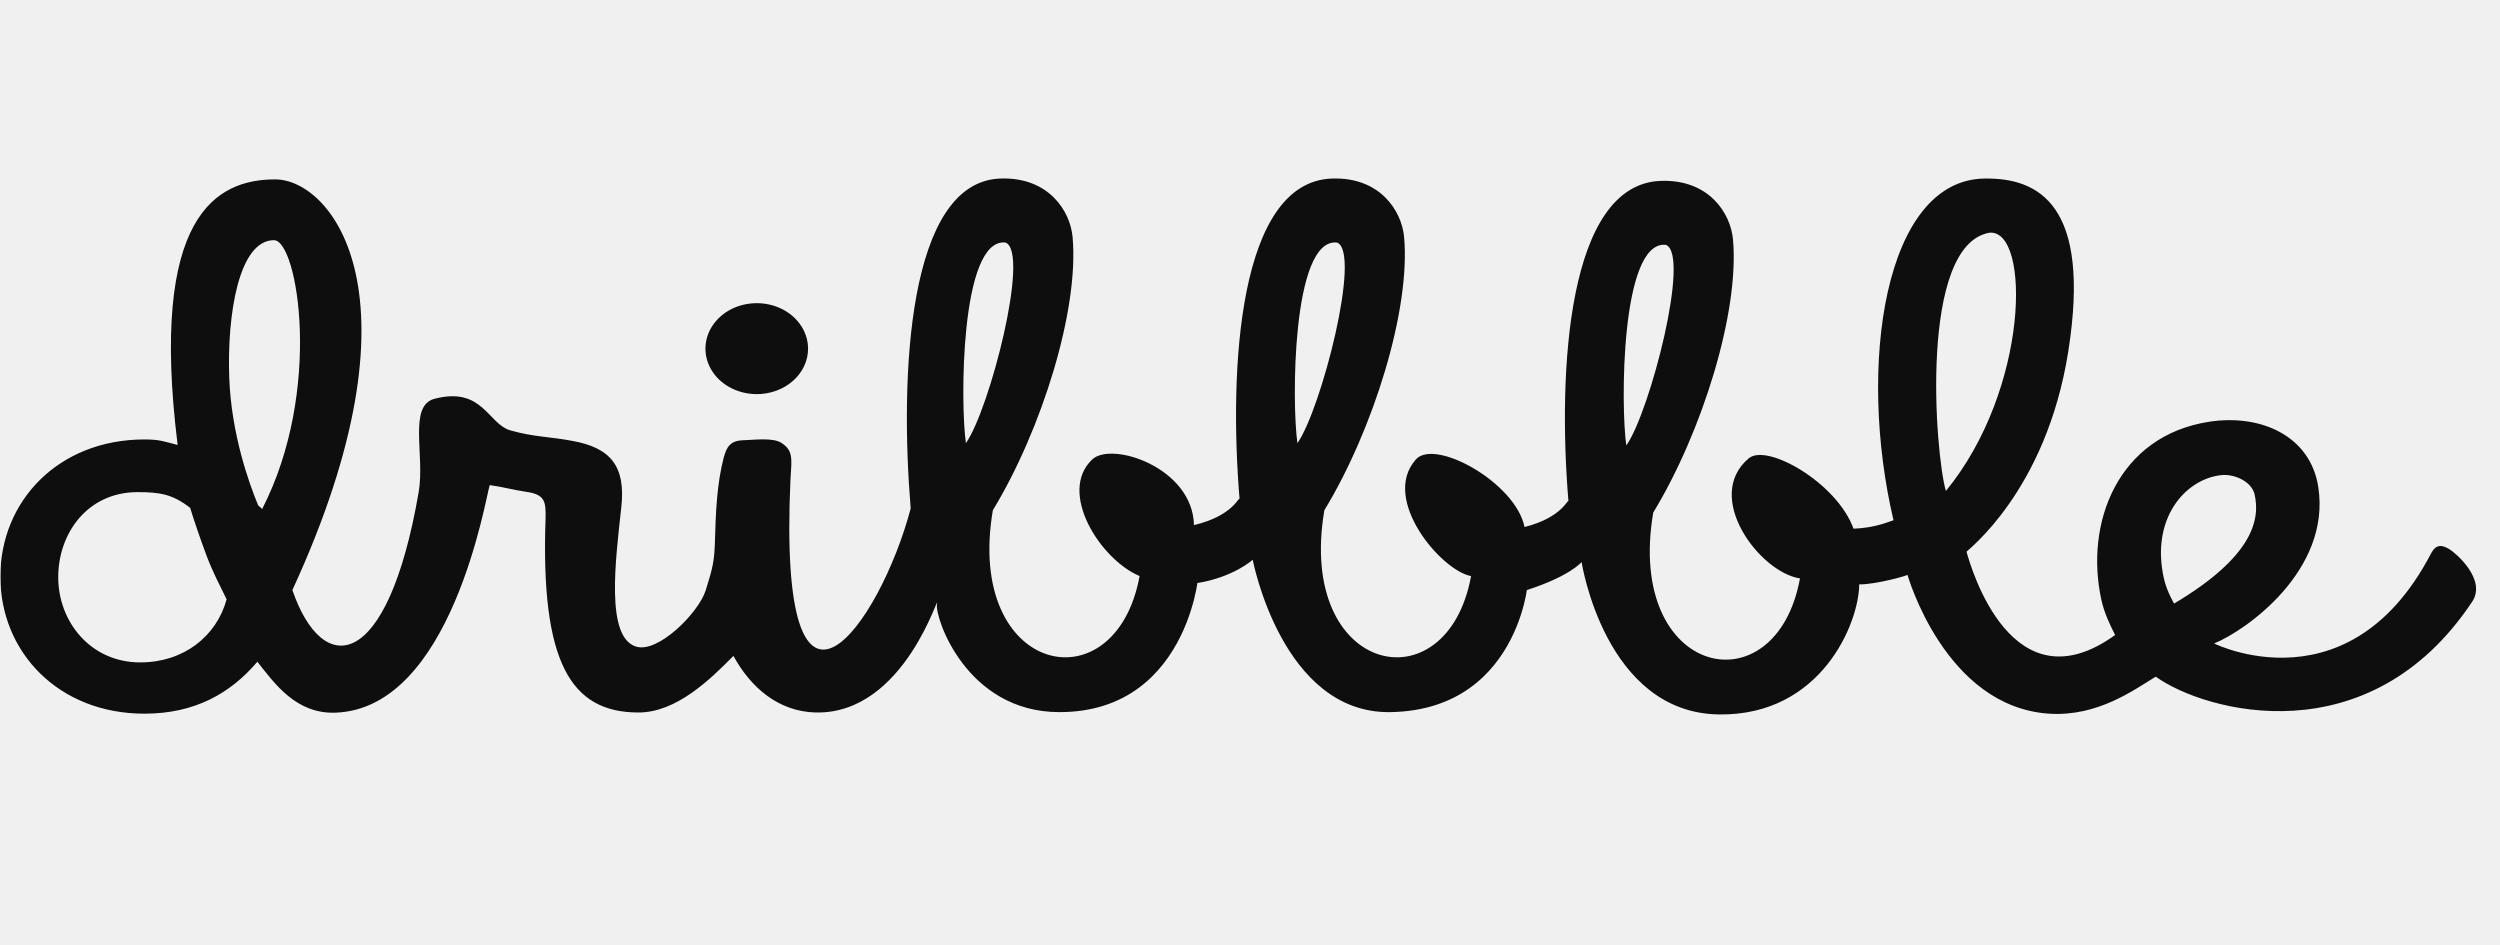
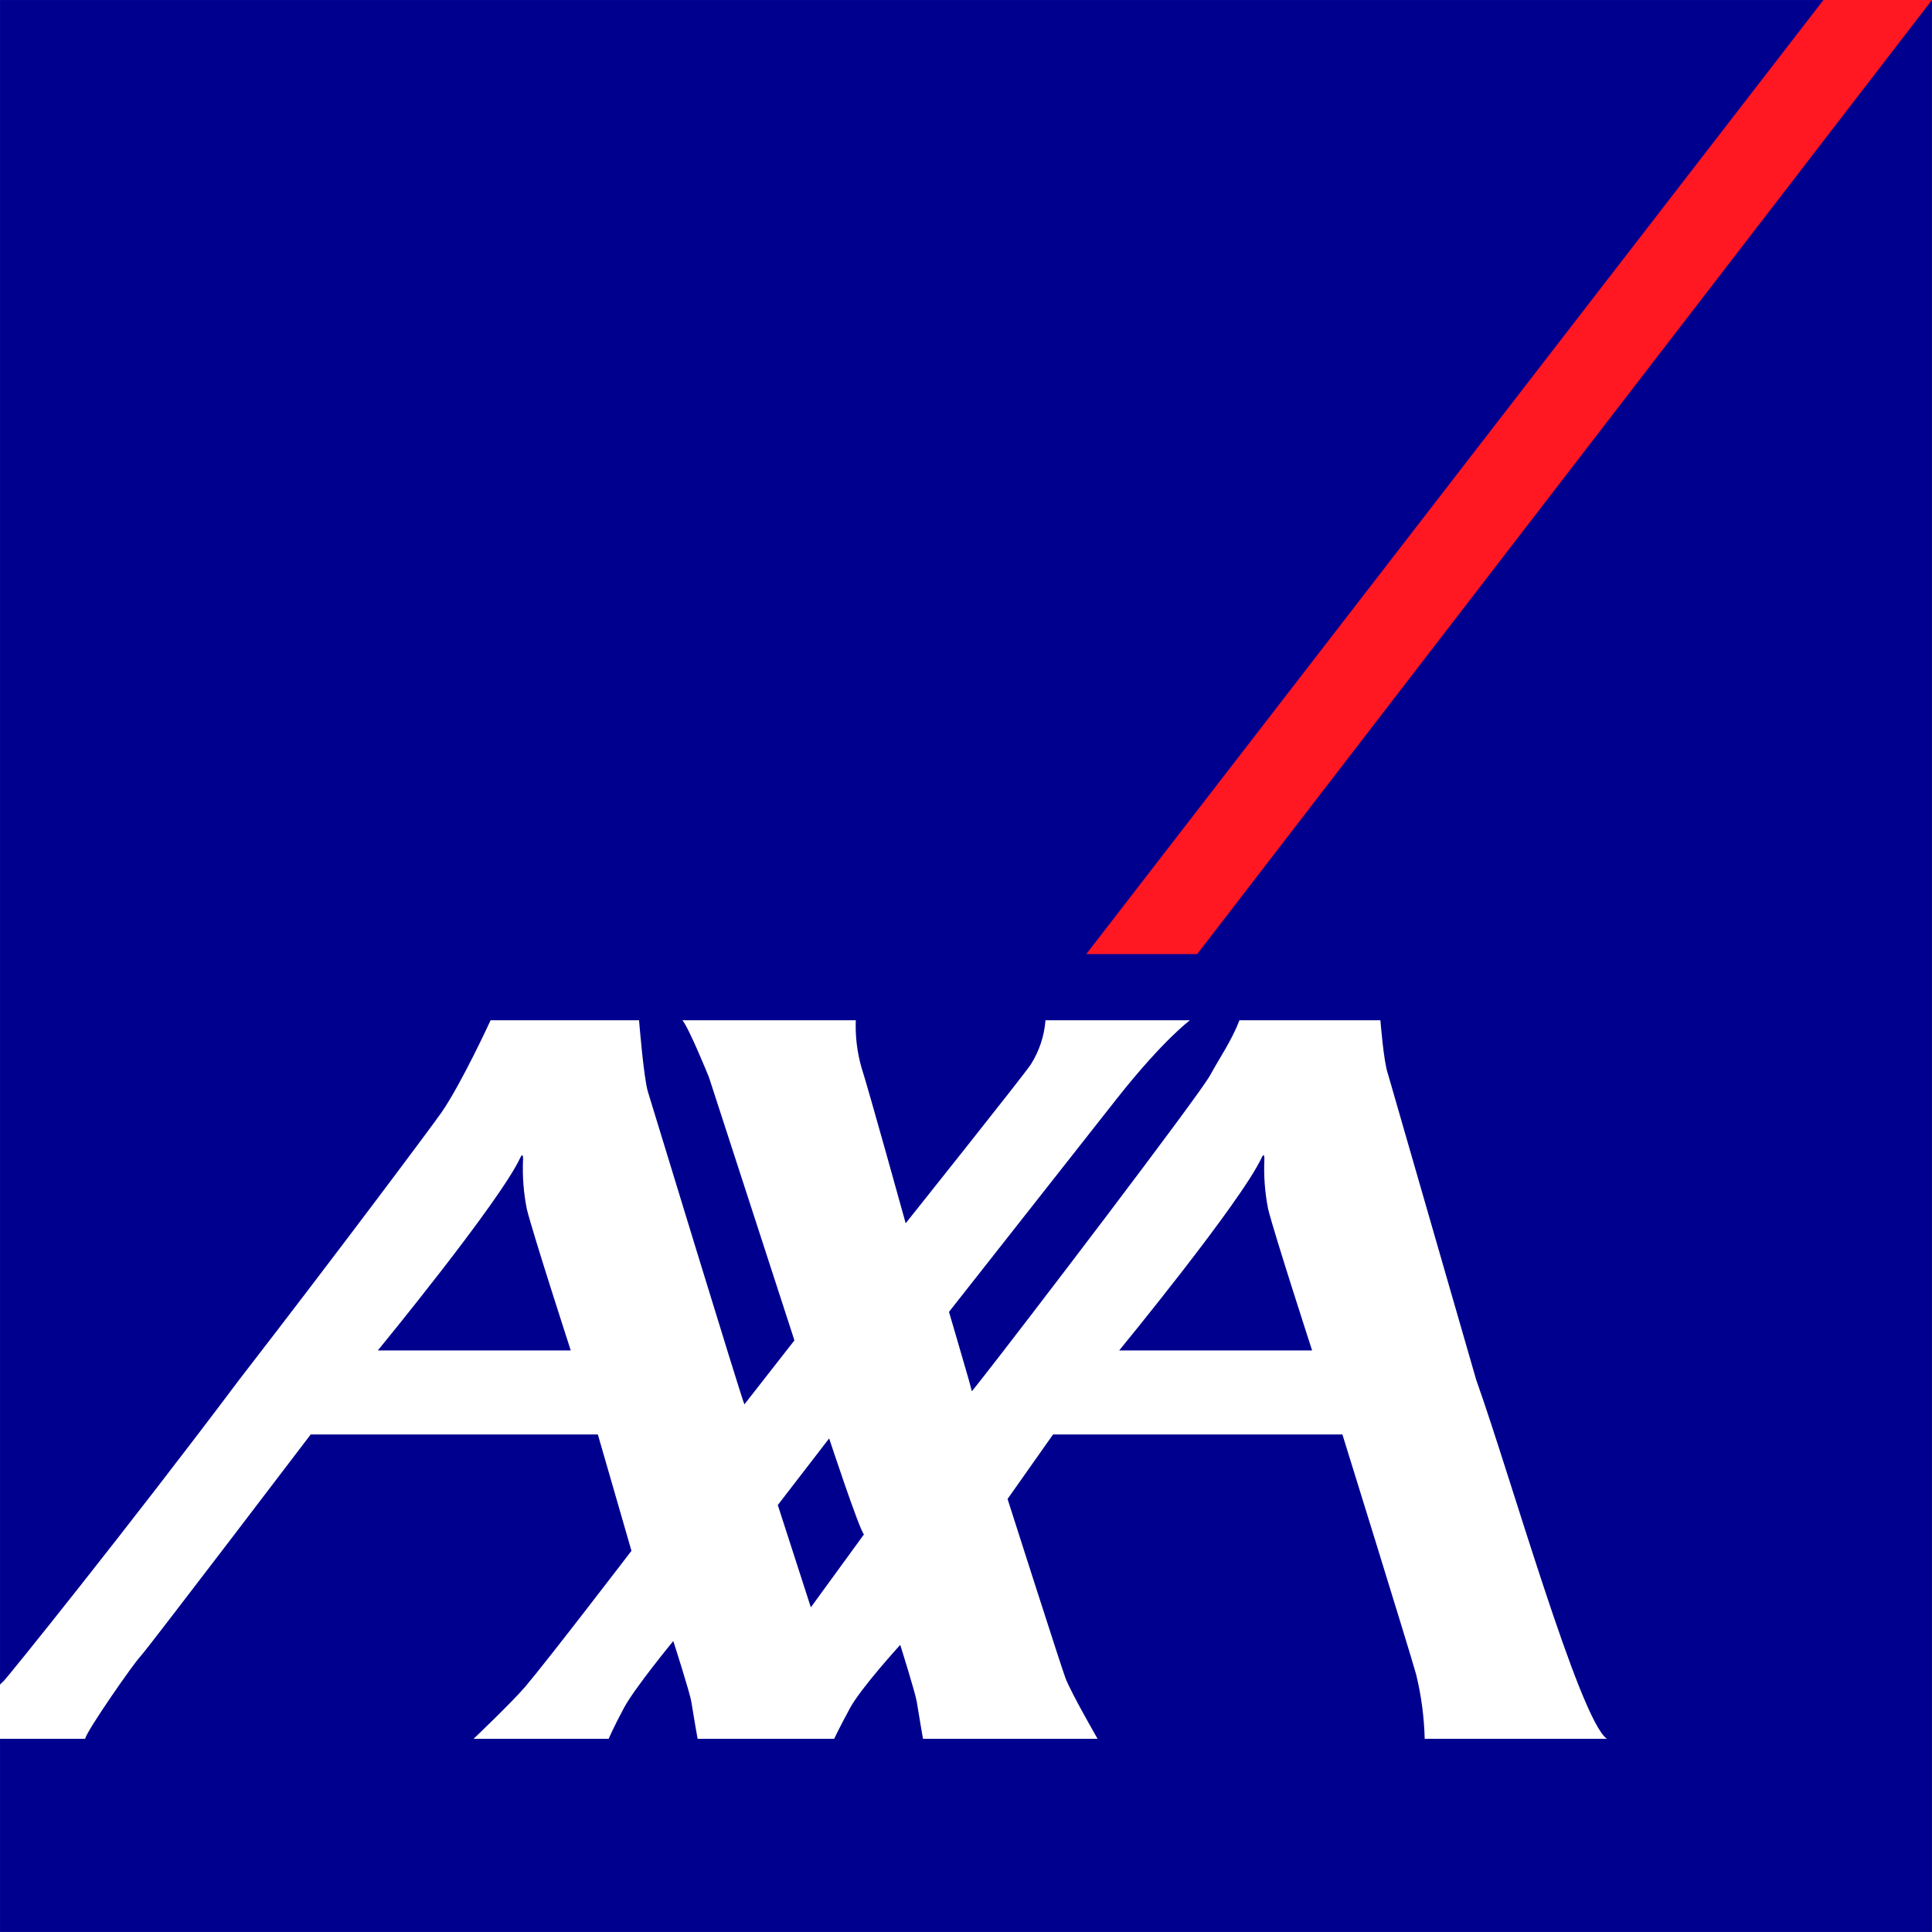
- <svg xmlns="http://www.w3.org/2000/svg" width="127" height="48" viewBox="0 0 127 48" fill="none">
-   <g style="mix-blend-mode:luminosity" clip-path="url(#clip0_333_1359)">
-     <path fill-rule="evenodd" clip-rule="evenodd" d="M125.59 30.563C120.335 38.461 112.011 36.169 109.512 34.375C108.448 35.015 106.582 36.417 104.095 36.255C98.797 35.91 96.9 29.201 96.9 29.201C96.938 29.227 95.322 29.695 94.448 29.687C94.437 31.654 92.518 36.355 87.339 36.294C81.527 36.227 80.345 28.553 80.345 28.553C80.345 28.553 79.767 29.265 77.568 29.974C77.678 28.462 77.597 36.064 70.632 36.176C65.125 36.265 63.638 28.435 63.638 28.435C63.638 28.435 62.683 29.314 60.831 29.619C60.949 28.083 60.758 36.202 53.791 36.176C49.083 36.159 47.474 31.353 47.599 30.686C47.759 29.836 46.008 36.296 41.435 36.195C39.548 36.146 38.141 34.935 37.258 33.32C36.076 34.519 34.36 36.195 32.435 36.195C28.98 36.195 27.457 33.634 27.715 26.318C27.737 25.45 27.666 25.109 26.693 24.979C26.109 24.893 25.511 24.729 24.878 24.643C24.675 25.243 22.954 36 17.037 36.204C15.052 36.273 13.967 34.748 13.075 33.617C11.709 35.219 9.905 36.255 7.336 36.255C2.983 36.255 0.018 33.136 0.018 29.29C0.018 25.442 2.983 22.324 7.336 22.324C8.105 22.324 8.321 22.422 9.024 22.604C7.579 10.937 10.993 9.113 13.98 9.113C16.848 9.113 21.747 15.012 14.853 29.975C16.384 34.438 19.683 34.186 21.269 24.998C21.591 23.131 20.729 20.61 22.071 20.259C24.524 19.616 24.784 21.545 25.935 21.866C27.151 22.206 27.861 22.172 29.029 22.389C31.024 22.734 31.802 23.684 31.559 25.8C31.267 28.477 30.757 32.373 32.314 32.848C33.437 33.193 35.486 31.129 35.846 30C36.206 28.871 36.281 28.485 36.313 27.656C36.362 25.886 36.423 24.589 36.763 23.25C36.909 22.732 37.075 22.389 37.736 22.365C38.281 22.353 39.276 22.208 39.714 22.51C40.297 22.899 40.224 23.293 40.157 24.332C39.478 39.135 44.705 31.745 46.263 25.828C45.708 19.137 46.089 9.236 50.82 9.069C53.28 8.983 54.368 10.73 54.487 12.034C54.826 15.717 52.93 21.817 50.437 25.92C49.012 34.291 56.667 35.946 57.891 29.264C55.888 28.42 53.724 25.004 55.485 23.34C56.473 22.405 60.587 23.748 60.654 26.675C62.672 26.197 62.942 25.187 62.97 25.354C62.415 18.663 62.929 9.236 67.661 9.07C70.121 8.983 71.208 10.73 71.328 12.034C71.666 15.717 69.771 21.817 67.278 25.92C65.853 34.291 73.508 35.946 74.731 29.264C73.249 29.011 70.119 25.378 71.925 23.34C72.89 22.251 76.989 24.515 77.447 26.772C79.386 26.285 79.649 25.308 79.677 25.472C79.122 18.782 79.637 9.354 84.368 9.188C86.828 9.102 87.915 10.849 88.035 12.153C88.374 15.835 86.478 21.936 83.985 26.038C82.56 34.41 90.215 36.064 91.439 29.383C89.401 29.082 86.505 25.246 88.836 23.283C89.767 22.499 93.325 24.535 94.158 26.857C95.315 26.817 96.036 26.464 96.19 26.428C94.343 18.573 95.718 9.148 100.807 9.07C103.558 9.027 106.248 10.388 105.067 17.861C103.94 24.991 99.89 27.983 99.9 28.029C100.135 28.883 102.214 36.031 107.447 32.259C107.176 31.716 106.905 31.16 106.753 30.487C105.886 26.568 107.59 22.14 112.221 21.425C114.874 21.015 117.374 22.16 117.769 24.741C118.419 28.965 114.116 32.023 112.48 32.687C111.747 32.318 119.123 36.511 123.501 28.108C123.755 27.628 124.061 27.669 124.457 27.916C124.737 28.091 126.332 29.43 125.59 30.563ZM10.502 28.252C10.279 27.662 9.822 26.361 9.66 25.798C8.77 25.111 8.135 25 6.992 25C4.453 25 2.958 27.081 2.958 29.325C2.958 31.568 4.586 33.65 7.126 33.65C9.326 33.65 11.001 32.324 11.512 30.446C11.155 29.714 10.8 29.042 10.502 28.252ZM13.918 12.201C12.133 12.201 11.528 15.974 11.646 19.192C11.75 22.038 12.647 24.543 13.112 25.665C13.23 25.806 13.208 25.714 13.314 25.864C16.412 19.847 15.127 12.201 13.918 12.201ZM51.075 12.32C48.768 12.085 48.783 20.6 49.069 22.51C50.267 20.812 52.348 12.777 51.075 12.32ZM67.915 12.32C65.609 12.085 65.624 20.6 65.91 22.51C67.108 20.812 69.189 12.777 67.915 12.32ZM84.622 12.438C82.316 12.204 82.331 20.719 82.617 22.629C83.815 20.93 85.896 12.896 84.622 12.438ZM101.062 11.822C97.469 12.461 98.305 23.079 98.851 24.941C103.084 19.789 103.171 11.628 101.062 11.822ZM114.528 25.09C114.346 24.413 113.432 24.052 112.802 24.141C110.997 24.359 109.248 26.351 109.925 29.382C110.076 30.058 110.453 30.679 110.447 30.659C114.485 28.258 114.828 26.366 114.528 25.09ZM38.444 20.022C37.928 20.022 37.424 19.886 36.995 19.633C36.566 19.379 36.232 19.018 36.035 18.596C35.837 18.174 35.786 17.709 35.886 17.261C35.987 16.812 36.235 16.401 36.6 16.078C36.964 15.754 37.429 15.534 37.934 15.445C38.44 15.356 38.965 15.402 39.441 15.576C39.917 15.751 40.325 16.048 40.611 16.428C40.897 16.808 41.05 17.254 41.05 17.711C41.05 18.015 40.983 18.315 40.852 18.596C40.721 18.876 40.529 19.131 40.287 19.345C40.045 19.56 39.758 19.73 39.441 19.846C39.125 19.962 38.786 20.022 38.444 20.022Z" fill="#0D0C22" />
+ <svg xmlns="http://www.w3.org/2000/svg" width="28.132mm" height="28.132mm" viewBox="0 0 28.132 28.132" version="1.1" id="svg8">
+   <defs id="defs2">
+     <style id="style58">.cls-1{fill:#00008f;}.cls-2{fill:#ff1721;}.cls-3{fill:#fff;}</style>
+   </defs>
+   <g id="layer1" transform="translate(-84.58599,-14.57111)">
+     <g id="g76" transform="matrix(0.09924117,0,0,0.09924117,84.58599,14.57111)">
+       <rect height="283.464" width="283.464" y="0.002" x="0.002" class="cls-1" id="base-2" style="fill:#00008f" />
+       <polygon points="159.38,139.99 175.659,139.99 283.467,0 267.544,0 " class="cls-2" id="switch" style="fill:#ff1721" />
+       <path d="m 216.597,202.461 c 4.941,13.823 15.122,49.795 19.169,52.661 H 209.038 a 44.571,44.571 0 0 0 -1.254,-9.434 c -1.153,-4.112 -10.82,-35.215 -10.82,-35.215 h -42.456 l -6.675,9.463 c 0,0 8.018,25.098 8.515,26.328 0.865,2.217 4.692,8.857 4.692,8.857 h -25.615 c 0,0 -0.664,-3.833 -0.913,-5.429 -0.201,-1.289 -2.427,-8.35 -2.427,-8.35 0,0 -5.806,6.362 -7.388,9.312 -1.597,2.944 -2.305,4.468 -2.305,4.468 h -20.039 c 0,0 -0.669,-3.833 -0.918,-5.429 -0.195,-1.289 -2.647,-8.916 -2.647,-8.916 0,0 -5.61,6.811 -7.207,9.755 -1.587,2.95 -2.271,4.59 -2.271,4.59 h -19.819 c 0,0 5.601,-5.332 7.559,-7.622 3.3,-3.882 15.601,-19.956 15.601,-19.956 L 87.72,210.473 H 45.586 c 0,0 -24.023,31.567 -24.97,32.544 -0.957,0.962 -7.959,11.011 -8.116,12.104 H 0 v -7.949 a 5.987,5.987 0 0 1 0.493,-0.478 c 0.386,-0.283 18.213,-22.413 34.59,-44.233 14.717,-19.029 28.526,-37.535 29.736,-39.297 2.934,-4.263 7.163,-13.466 7.163,-13.466 h 21.782 c 0,0 0.674,8.466 1.309,10.522 0.566,1.817 13.838,45.361 14.15,45.831 l 7.339,-9.385 -12.544,-38.614 c 0,0 -2.939,-7.266 -3.897,-8.354 h 25.445 a 22.166,22.166 0 0 0 0.83,6.918 c 1.035,3.184 6.489,22.866 6.489,22.866 0,0 17.354,-21.753 18.369,-23.316 a 14.1,14.1 0 0 0 2.143,-6.47 h 21.201 c 0,0 -3.881,2.837 -10.684,11.44 -2.285,2.896 -24.673,31.348 -24.673,31.348 0,0 1.954,6.66 2.905,9.976 0.259,0.952 0.44,1.597 0.44,1.665 0,0.029 0.493,-0.576 1.343,-1.665 5.776,-7.319 32.051,-41.773 33.643,-44.722 1.284,-2.382 3.174,-5.093 4.282,-8.041 H 202.539 c 0,0 0.478,6.176 1.109,7.886 z m -31.475,-32.612 c -3.037,6.534 -20.913,28.296 -20.913,28.296 h 28.311 c 0,0 -5.488,-16.899 -6.445,-20.708 a 30.233,30.233 0 0 1 -0.557,-7.402 c -2e-5,-0.346 -0.064,-0.908 -0.396,-0.185 z m -108.775,0 c -3.037,6.534 -20.913,28.296 -20.913,28.296 H 83.745 c 0,0 -5.483,-16.899 -6.44,-20.708 a 30.233,30.233 0 0 1 -0.557,-7.402 c 0,-0.346 -0.068,-0.908 -0.401,-0.185 z m 42.623,65.987 7.793,-10.703 c -0.718,-0.772 -5.107,-14.082 -5.107,-14.082 l -7.535,9.775 z" class="cls-3" id="axa" style="fill:#ffffff" />
+     </g>
  </g>
-   <defs>
-     <clipPath id="clip0_333_1359">
-       <rect width="126.369" height="48" fill="white" transform="translate(0.0175781)" />
-     </clipPath>
-   </defs>
</svg>
